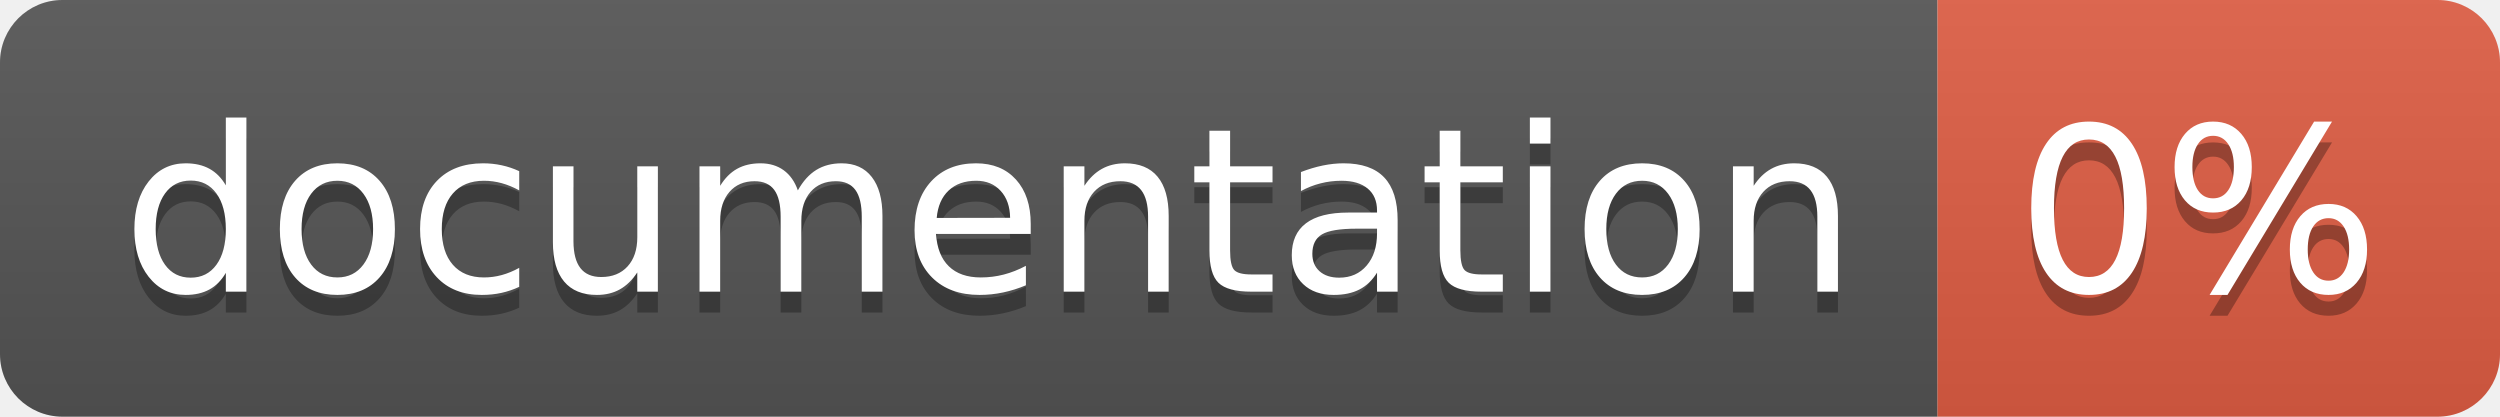
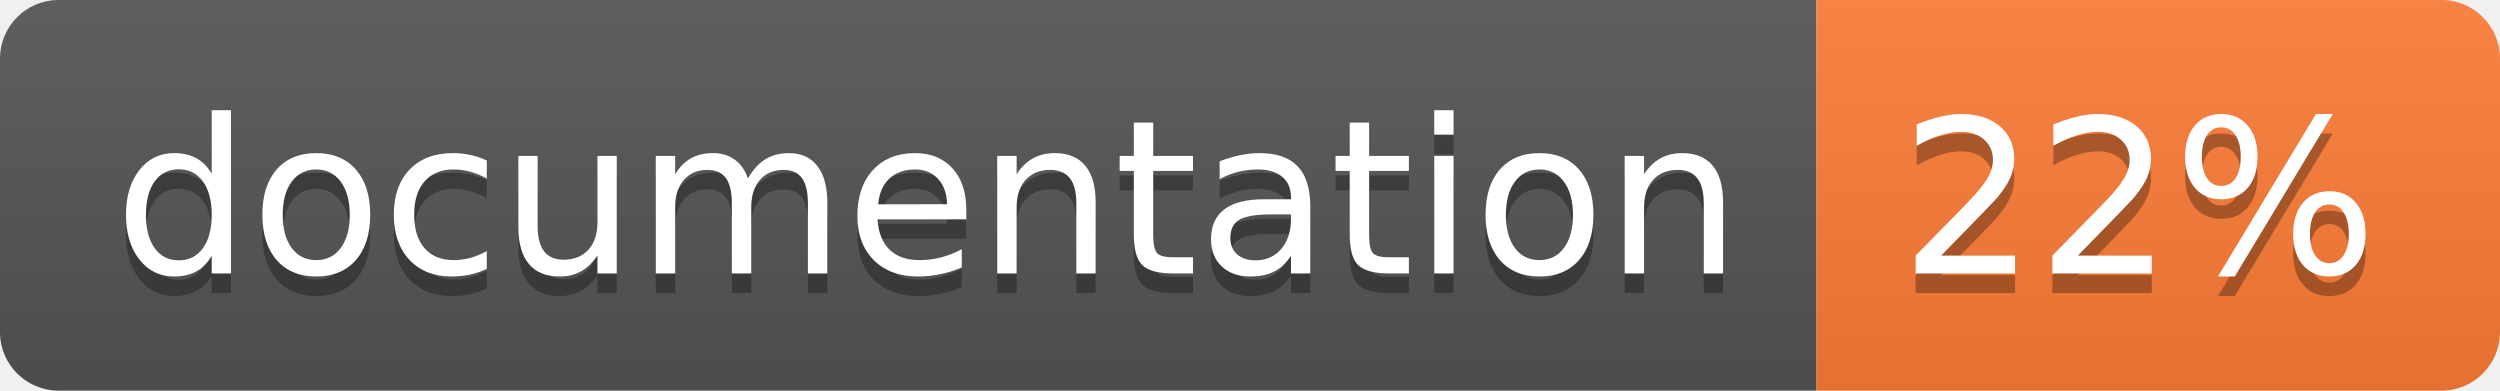
- <svg xmlns="http://www.w3.org/2000/svg" width="120" height="20">
+ <svg xmlns="http://www.w3.org/2000/svg" width="128" height="20">
  <linearGradient id="b" x2="0" y2="100%">
    <stop offset="0" stop-color="#bbb" stop-opacity=".1" />
    <stop offset="1" stop-opacity=".1" />
  </linearGradient>
  <clipPath id="a">
-     <rect width="120" height="20" rx="3" fill="#fff" />
+     <rect width="128" height="20" rx="3" fill="#fff" />
  </clipPath>
  <g clip-path="url(#a)">
    <path fill="#555" d="M0 0h93v20H0z" />
-     <path fill="#e05d44" d="M93 0h27v20H93z" />
-     <path fill="url(#b)" d="M0 0h120v20H0z" />
+     <path fill="#fe7d37" d="M93 0h35v20H93z" />
+     <path fill="url(#b)" d="M0 0h128v20H0z" />
  </g>
  <g fill="#fff" text-anchor="middle" font-family="DejaVu Sans,Verdana,Geneva,sans-serif" font-size="110">
    <text x="475" y="150" fill="#010101" fill-opacity=".3" transform="scale(.1)" textLength="830">
      documentation
    </text>
    <text x="475" y="140" transform="scale(.1)" textLength="830">
      documentation
    </text>
-     <text x="1055" y="150" fill="#010101" fill-opacity=".3" transform="scale(.1)" textLength="170">
-       0%
+     <text x="1095" y="150" fill="#010101" fill-opacity=".3" transform="scale(.1)" textLength="250">
+       22%
    </text>
-     <text x="1055" y="140" transform="scale(.1)" textLength="170">
-       0%
+     <text x="1095" y="140" transform="scale(.1)" textLength="250">
+       22%
    </text>
  </g>
</svg>
